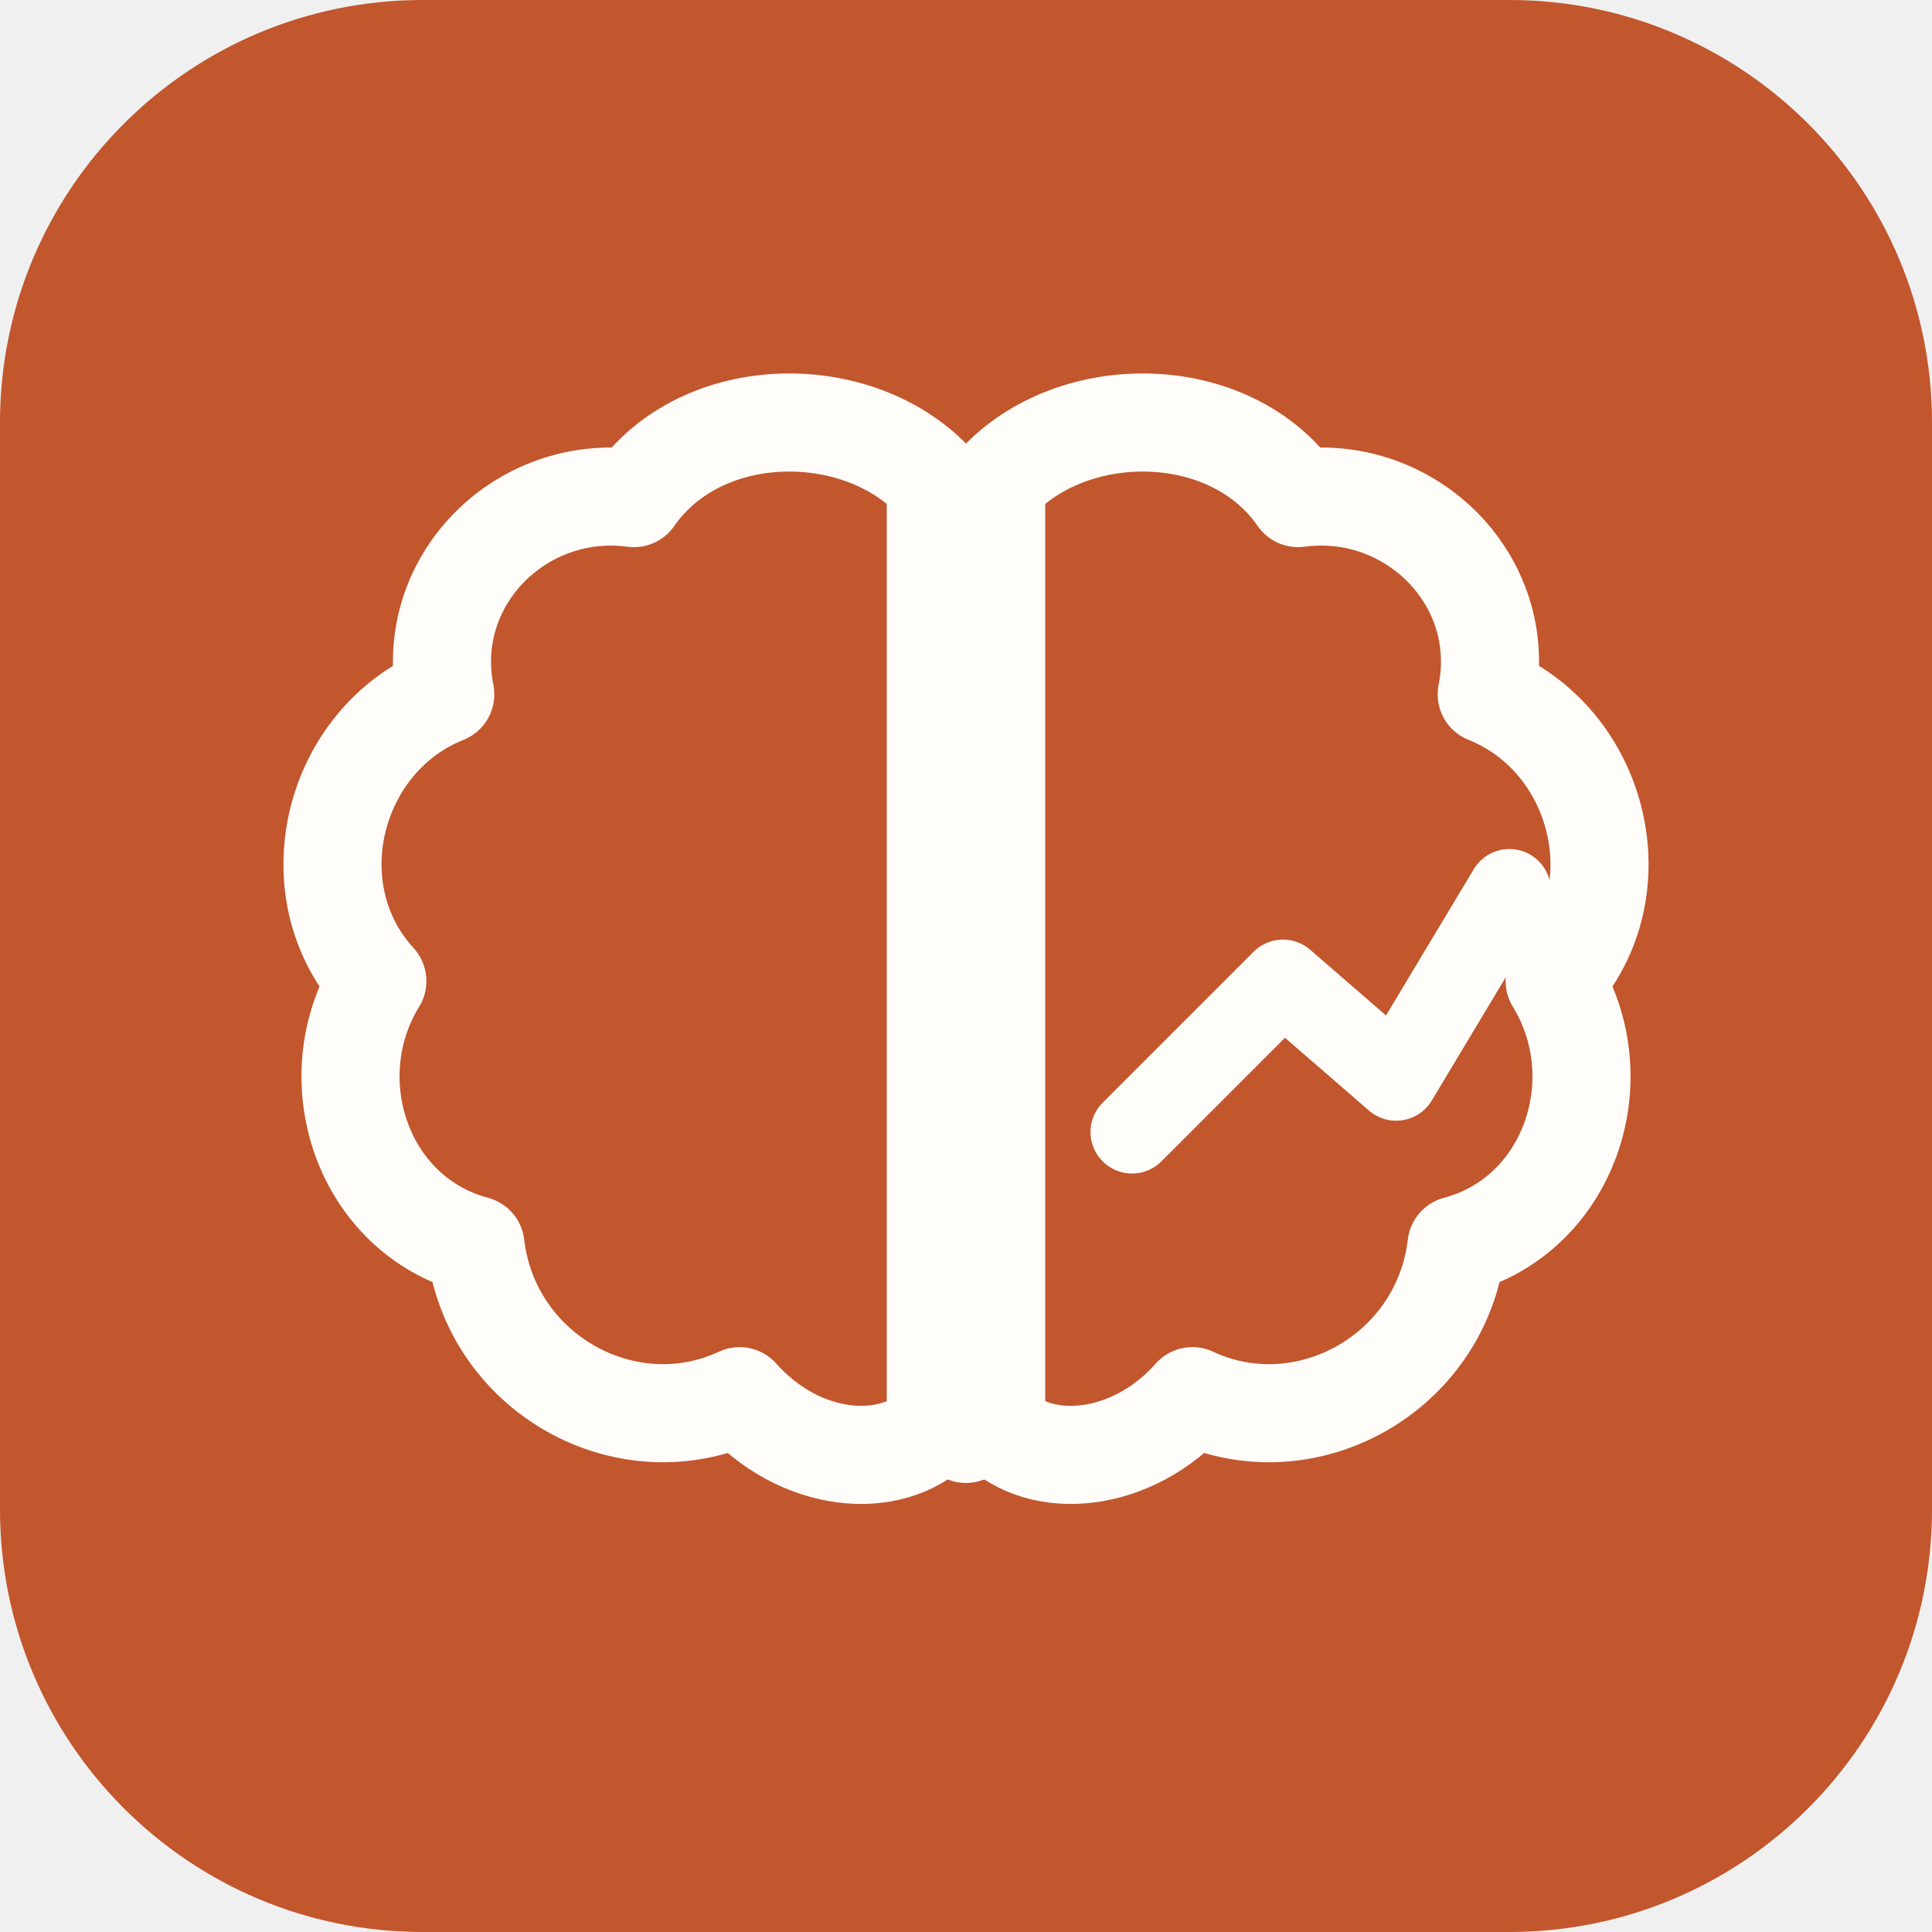
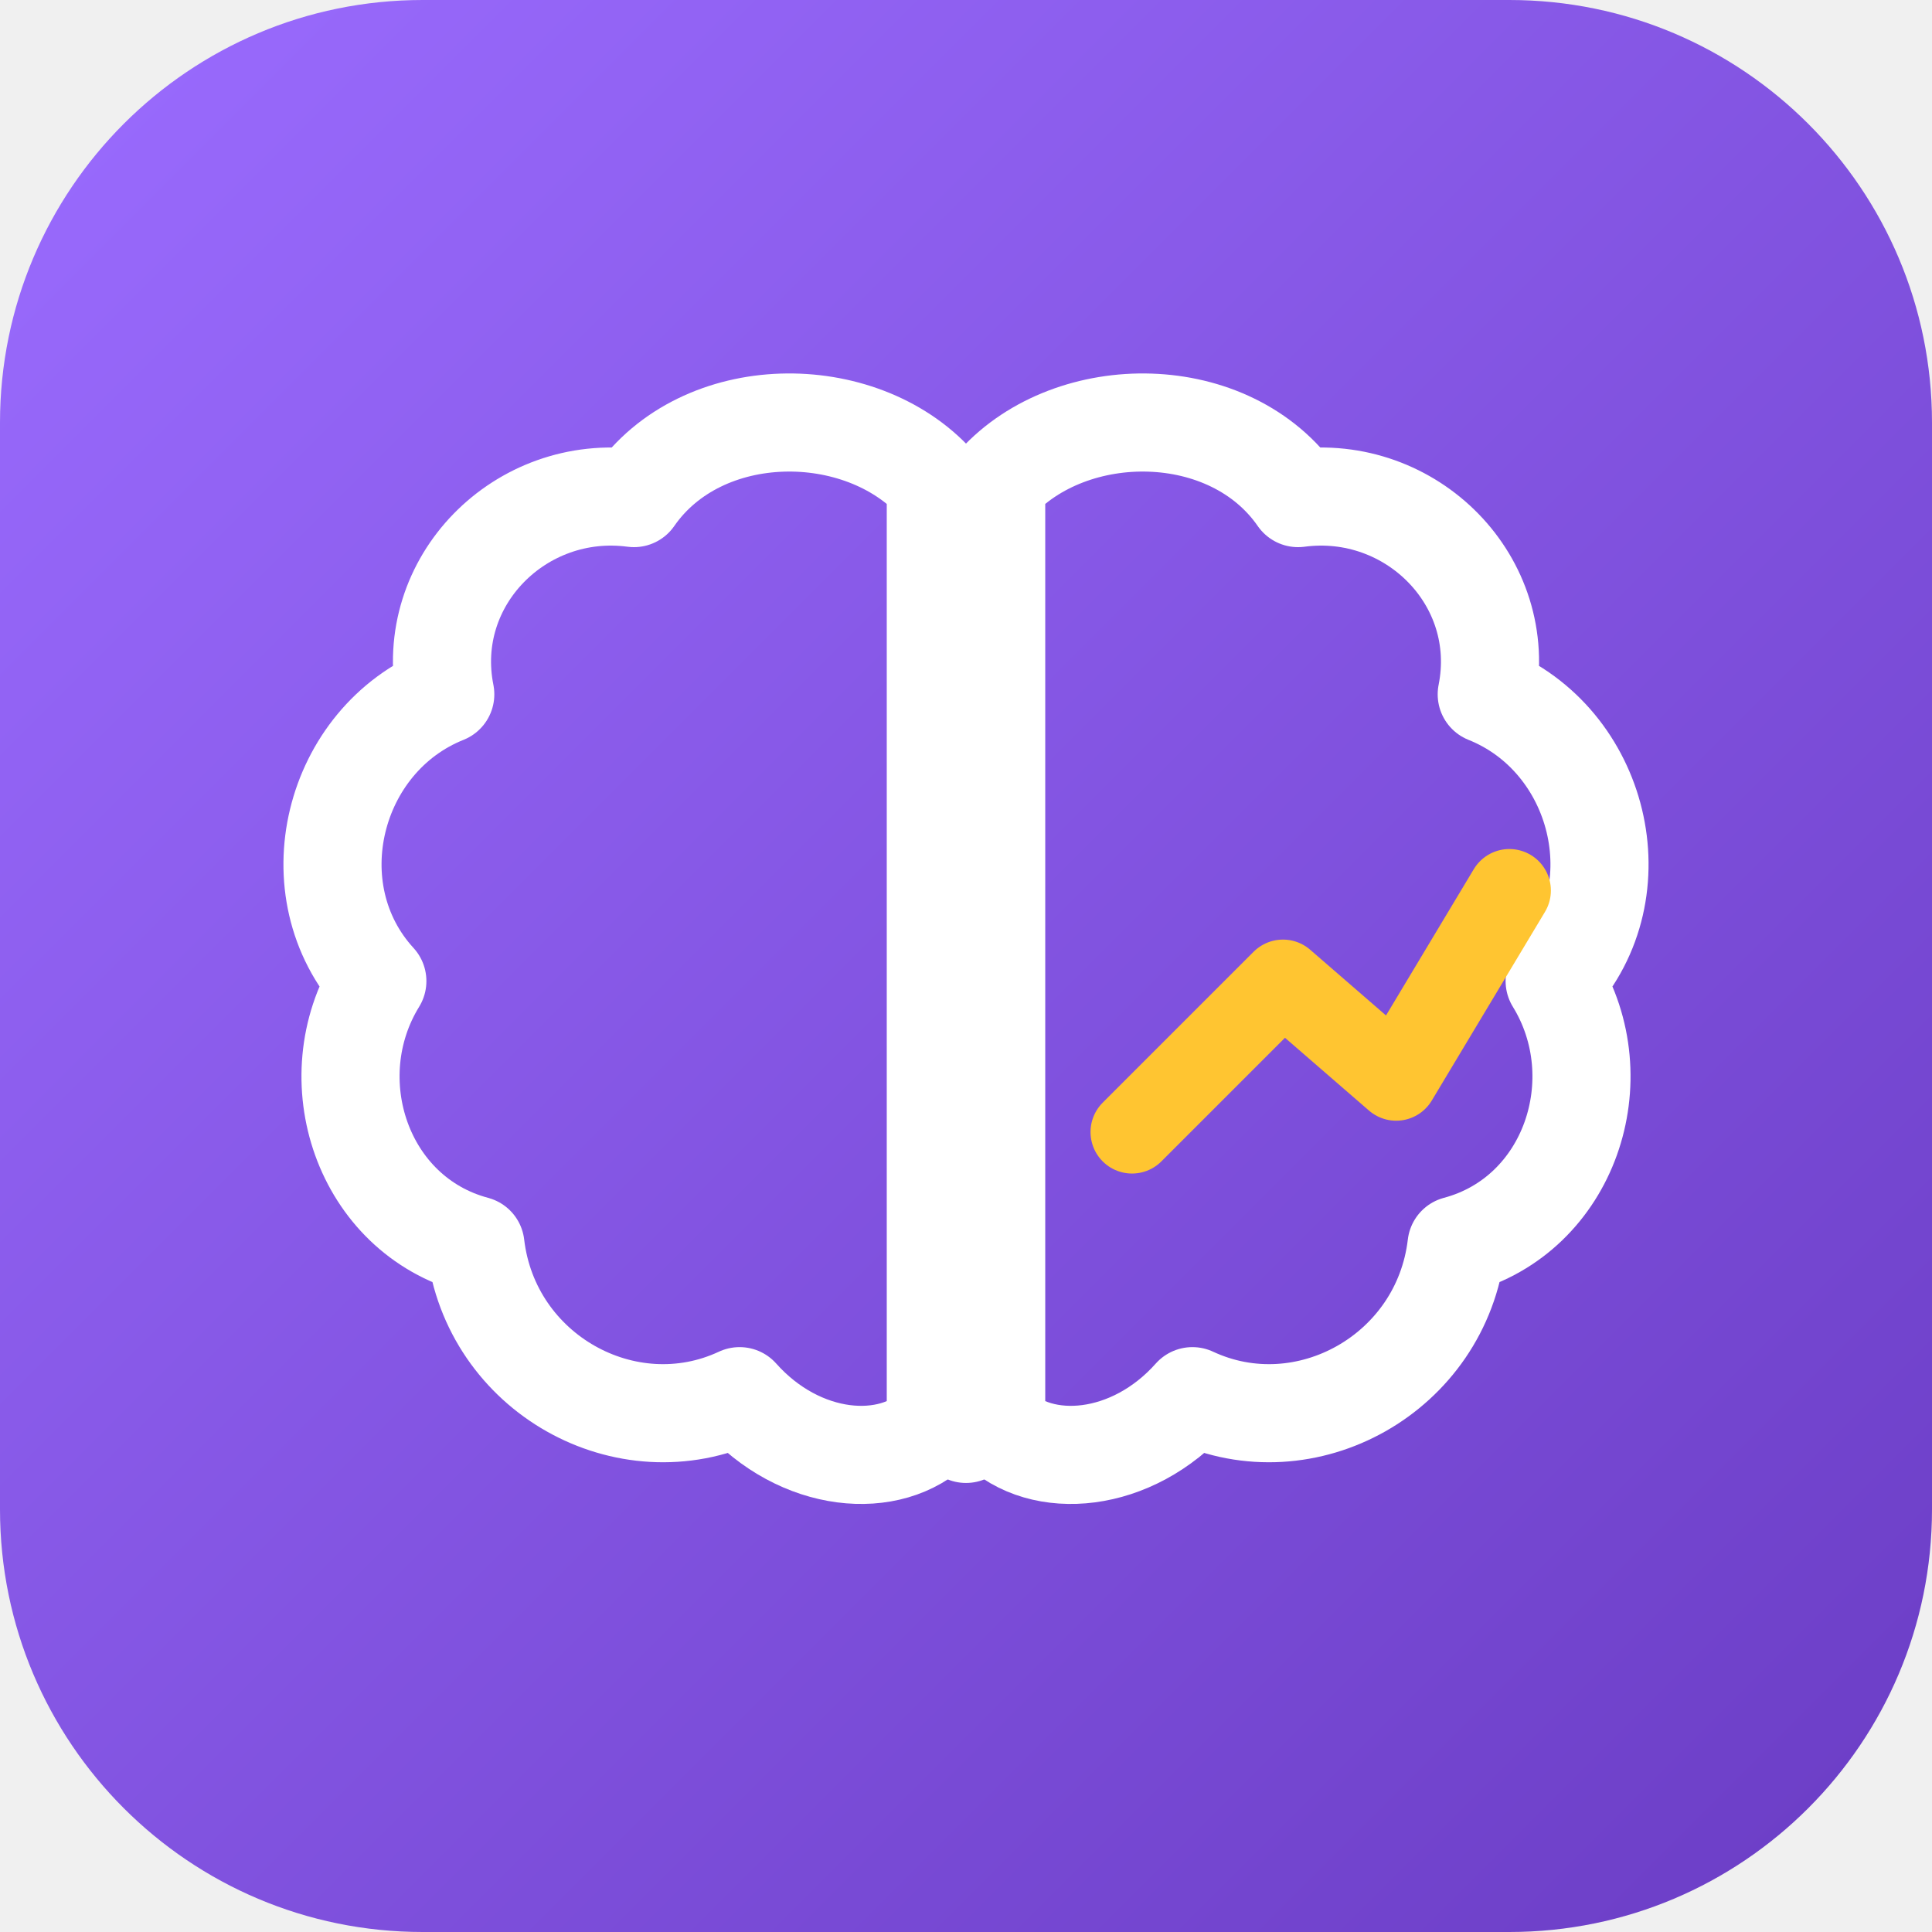
<svg xmlns="http://www.w3.org/2000/svg" viewBox="0 0 512 512">
-   <rect width="512" height="512" rx="112" fill="#c2562d" />
-   <g fill="none" stroke="#fffdf9" stroke-width="26" stroke-linecap="round" stroke-linejoin="round">
+   <defs>
+     <linearGradient id="g" x1="0" y1="0" x2="1" y2="1">
+       <stop offset="0" stop-color="#9b6cff" />
+       <stop offset="1" stop-color="#6a3cc4" />
+     </linearGradient>
+   </defs>
+   <rect width="512" height="512" rx="112" fill="url(#g)" />
+   <g fill="none" stroke="#ffffff" stroke-width="26" stroke-linecap="round" stroke-linejoin="round">
    <path d="M248 128c-20-22-62-22-80 4-30-4-56 22-50 52-30 12-40 52-18 76-16 26-4 62 26 70 4 34 40 54 70 40 16 18 40 20 52 8z" />
    <path d="M264 128c20-22 62-22 80 4 30-4 56 22 50 52 30 12 40 52 18 76 16 26 4 62-26 70-4 34-40 54-70 40-16 18-40 20-52 8z" />
    <path d="M256 140v240" />
-     <path d="M300 300l40-40 30 26 30-50" stroke-width="22" />
  </g>
+   <path d="M300 300l40-40 30 26 30-50" fill="none" stroke="#ffc531" stroke-width="22" stroke-linecap="round" stroke-linejoin="round" />
</svg>
